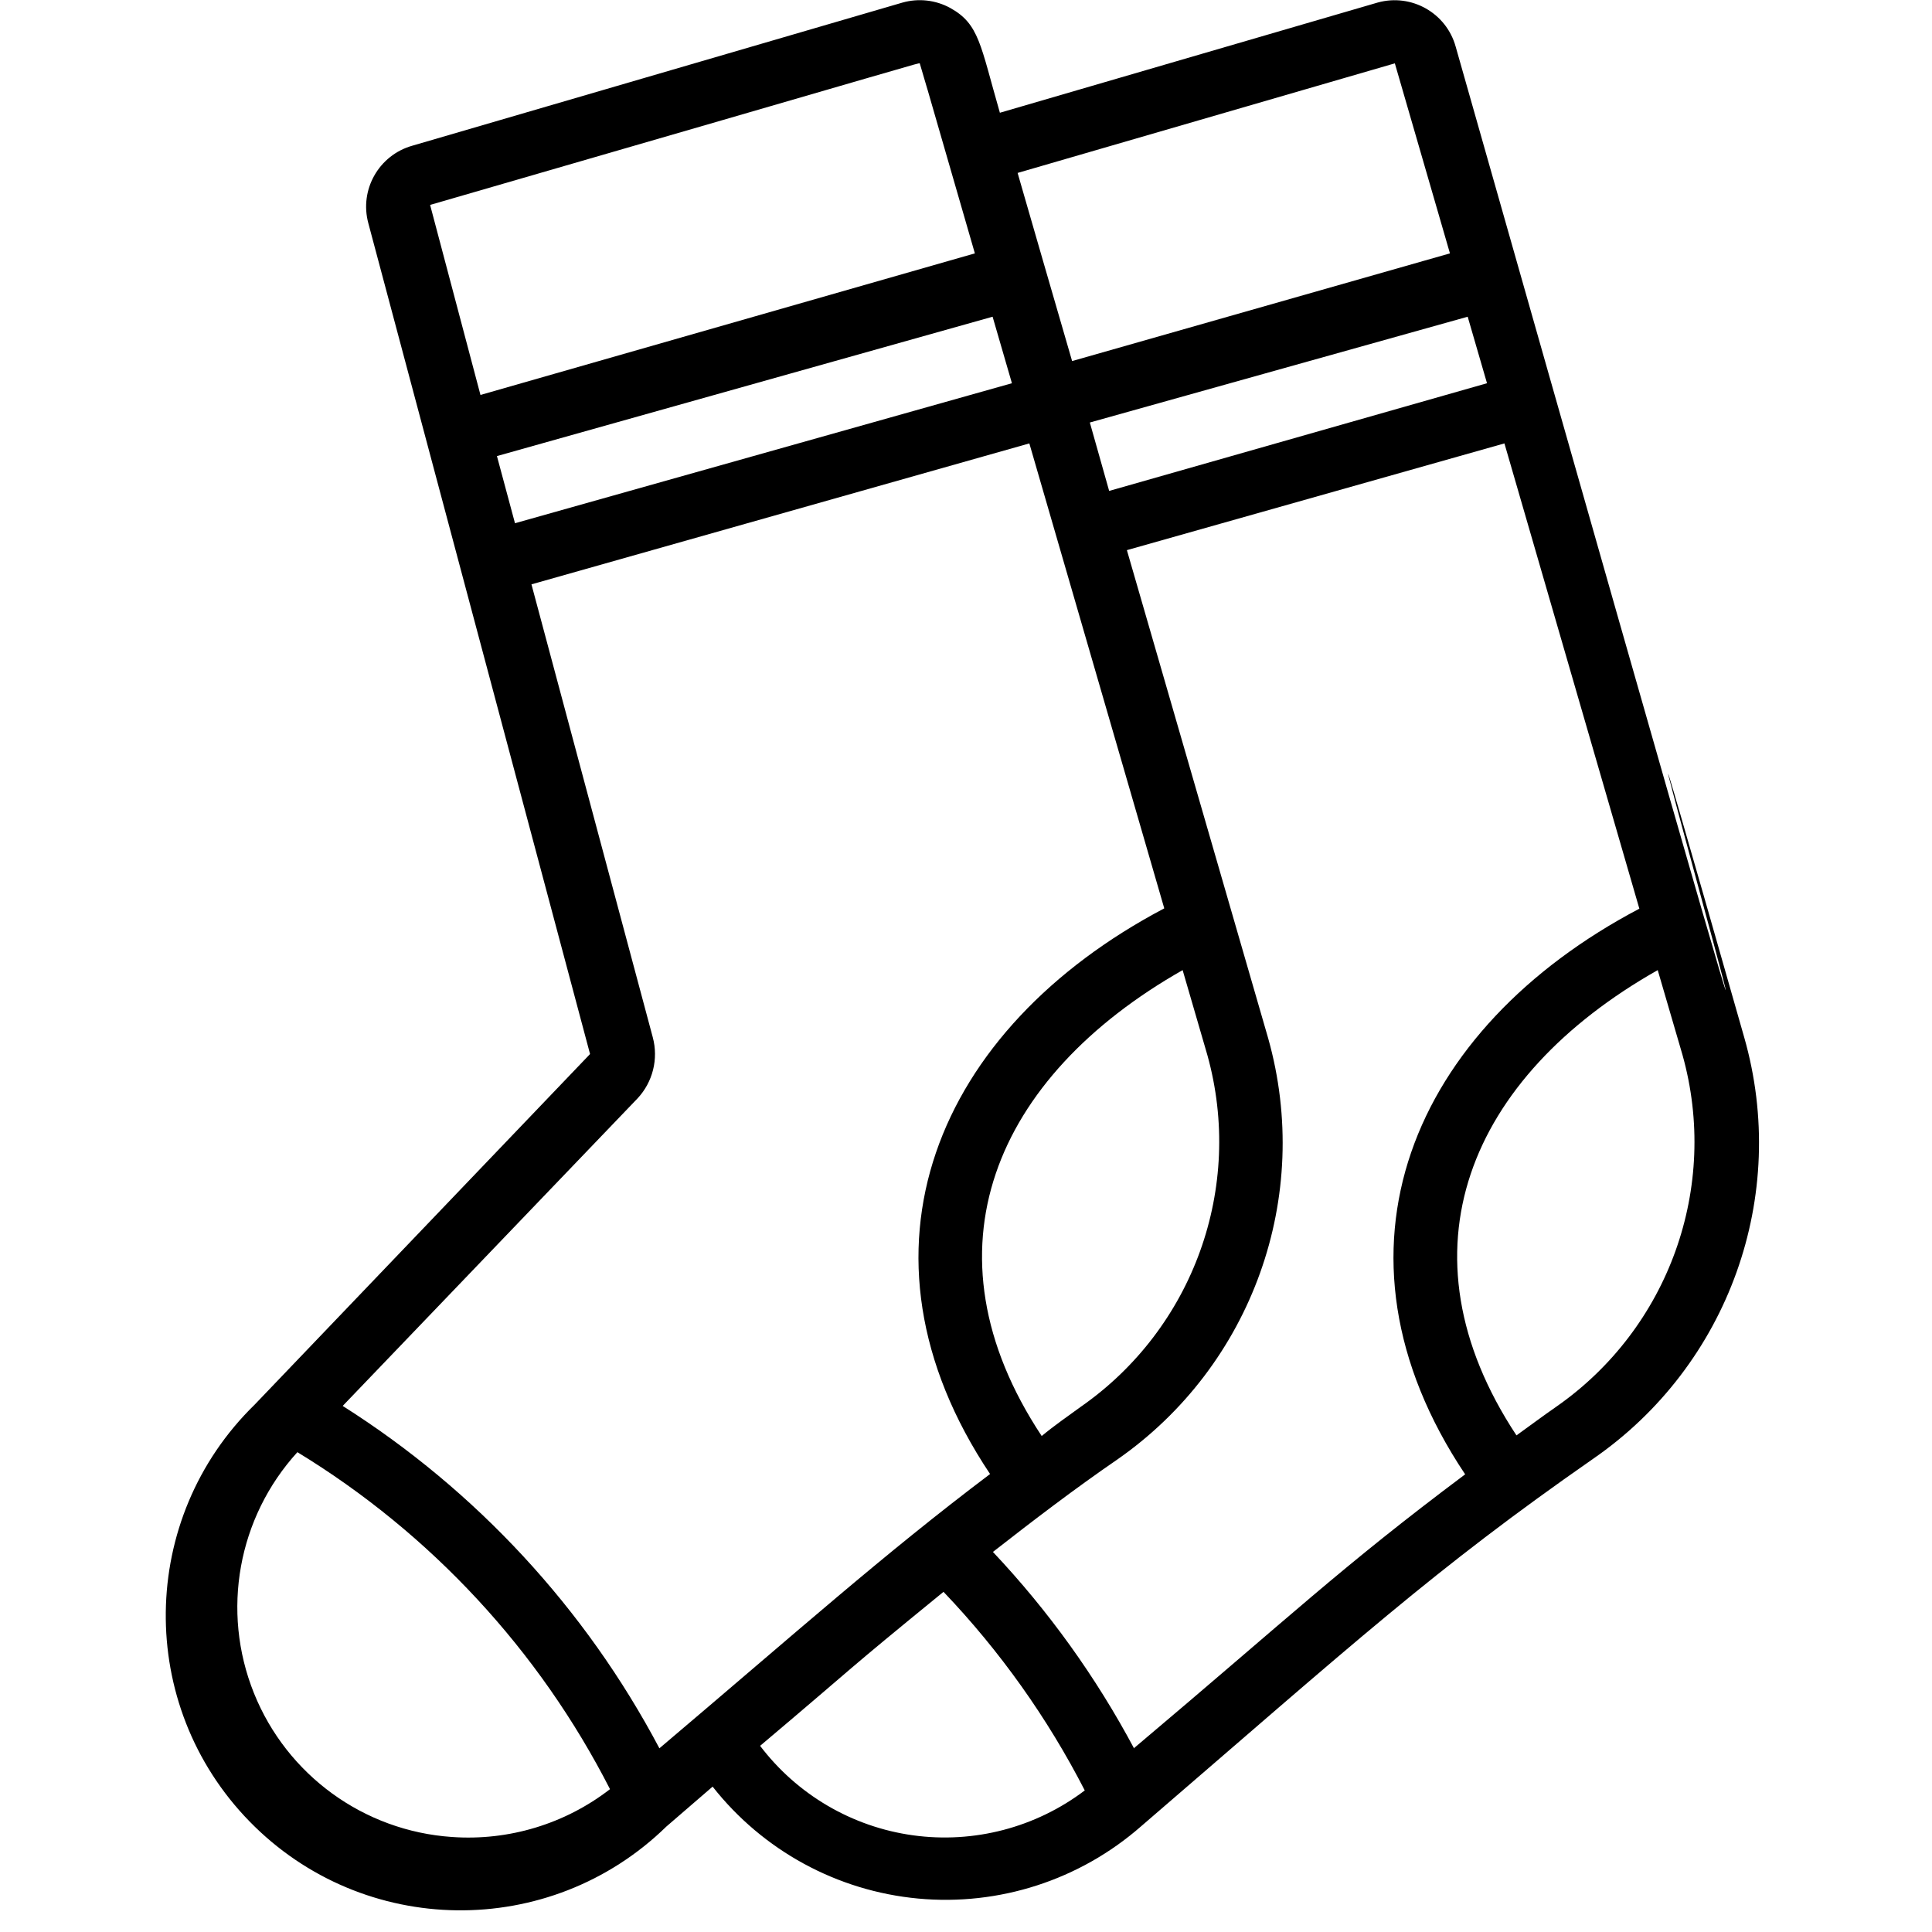
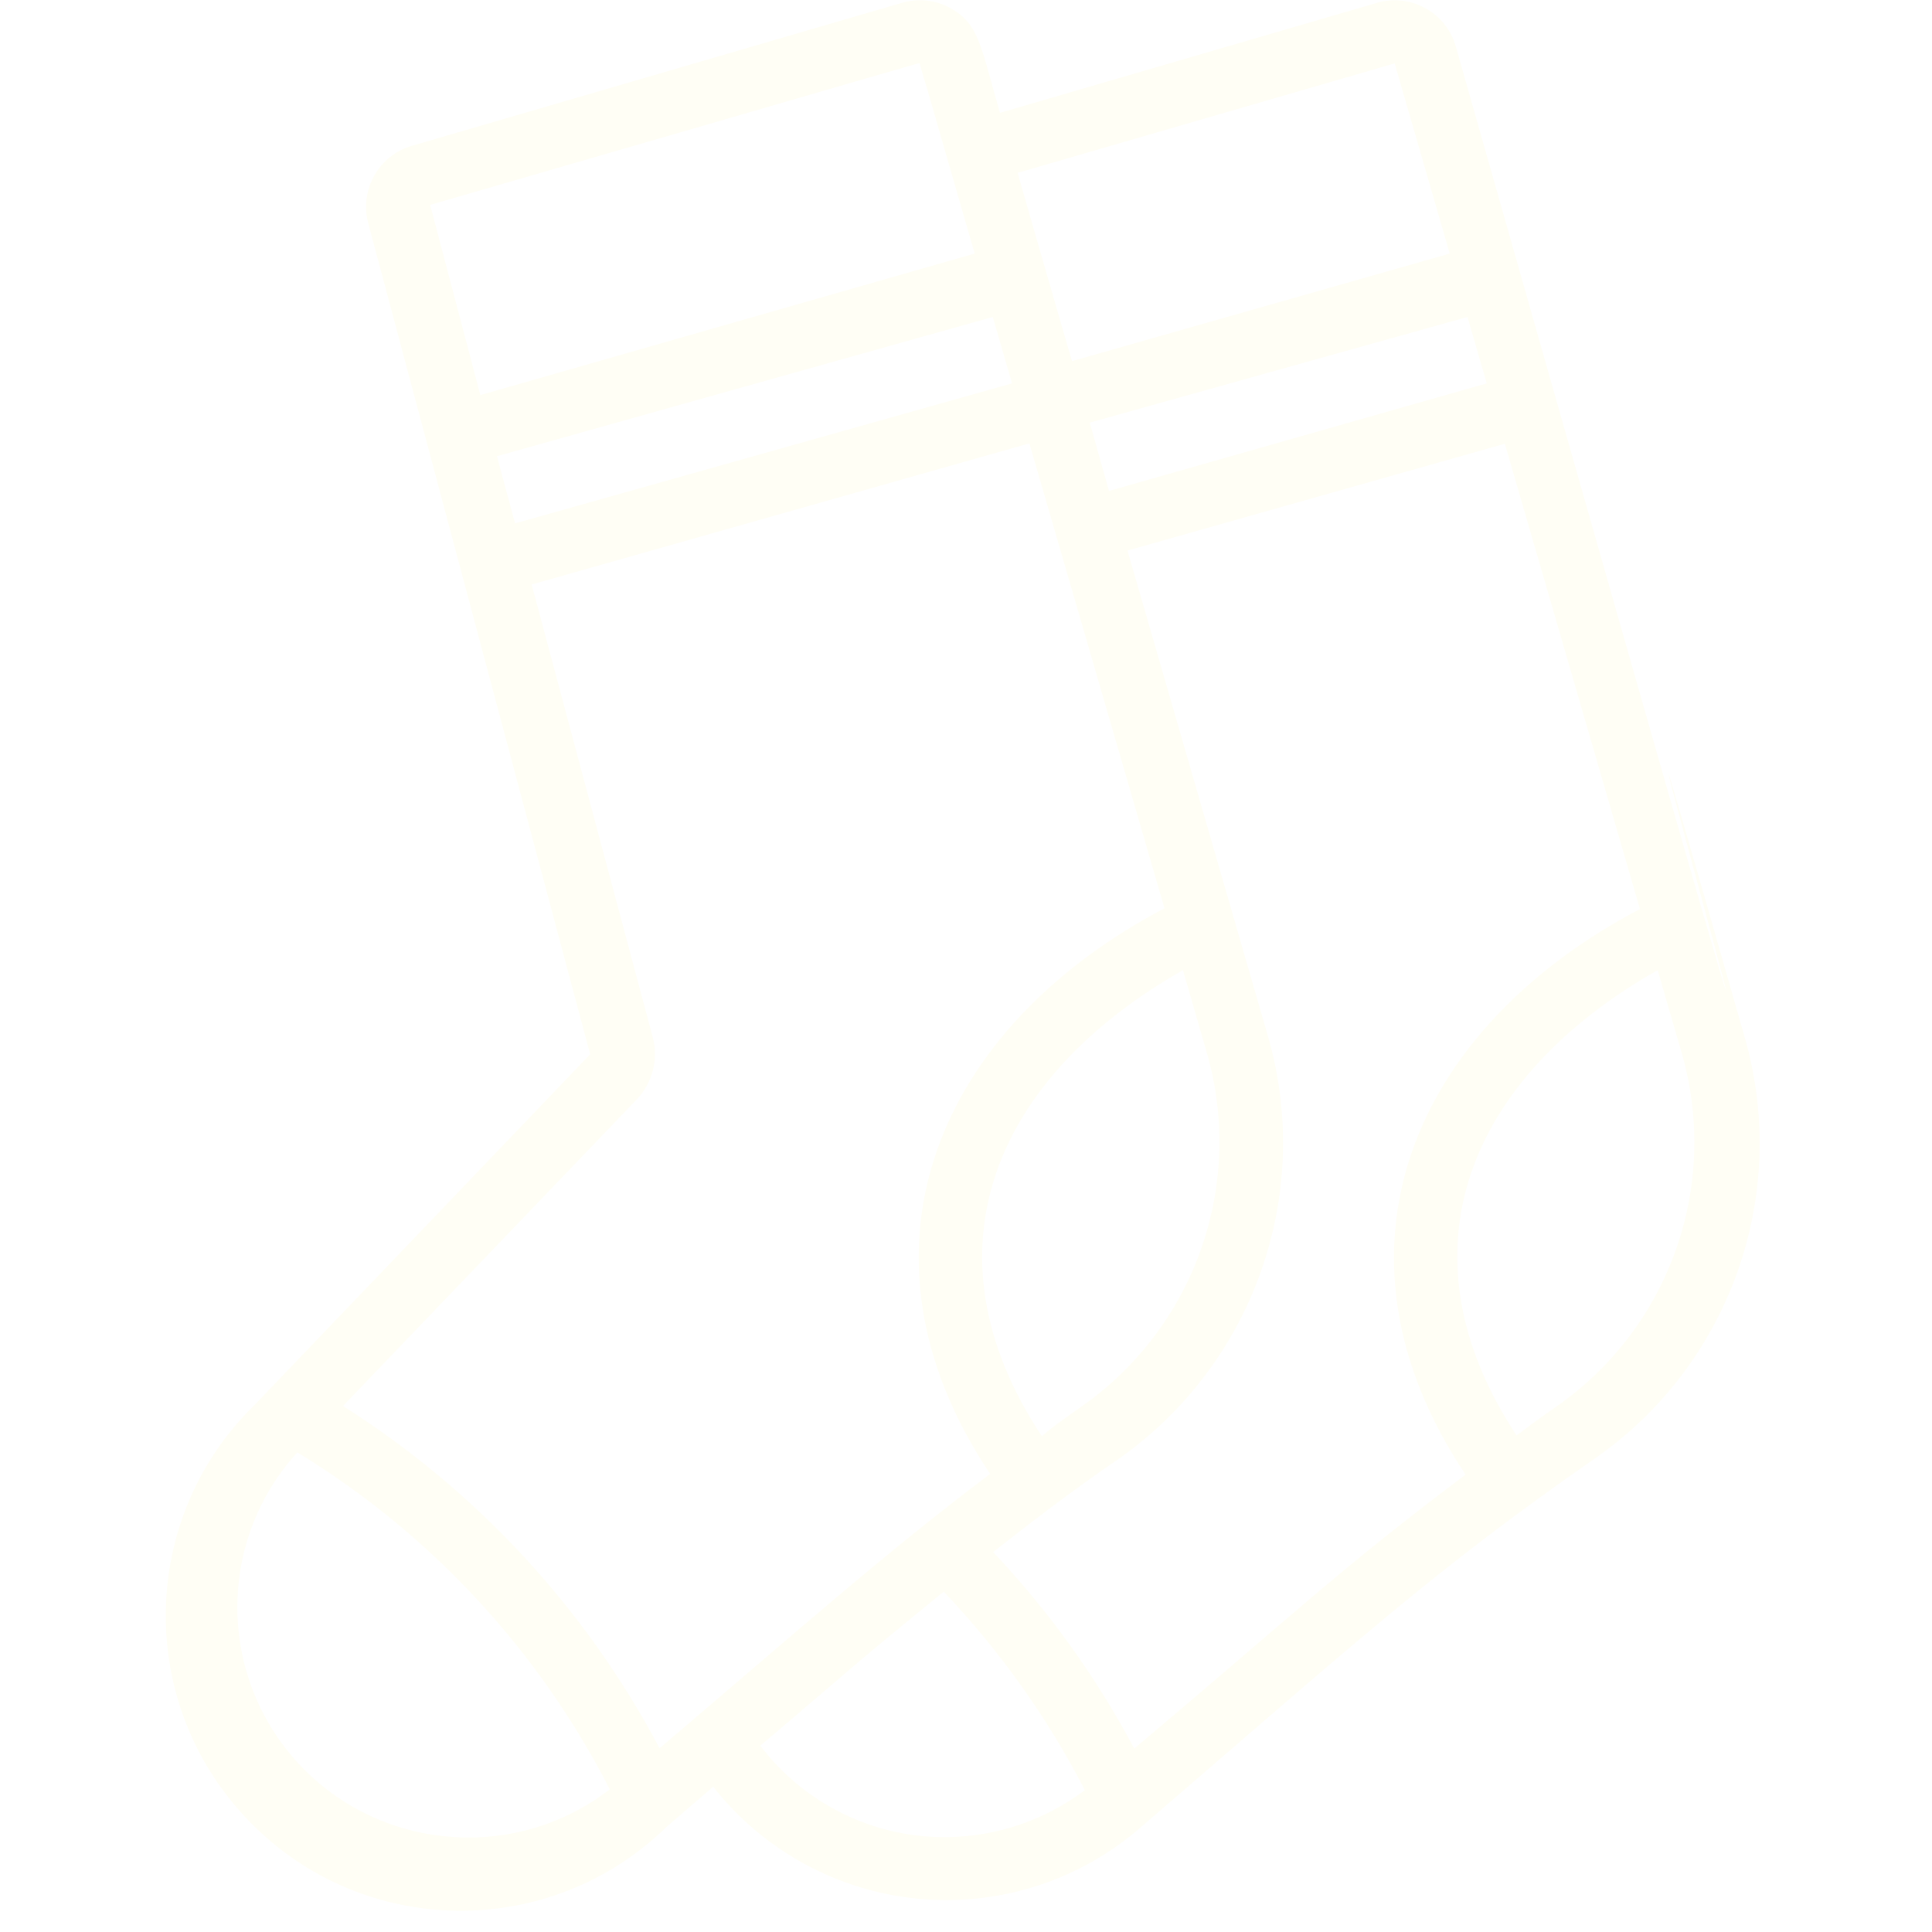
- <svg xmlns="http://www.w3.org/2000/svg" height="512" viewBox="0 0 52 61" width="512">
-   <path id="Shape" d="m41.46 1.47c-.296-1.062-1.397-1.684-2.46-1.39l-11.93 3.48c-.62-2.15-.65-2.8-1.57-3.31-.459-.25-.997-.311-1.5-.17l-15.48 4.52c-1.057.297-1.678 1.39-1.39 2.45l7 26.23-10.59 11.07c-3.678 3.59-3.75 9.482-.16 13.16 3.59 3.678 9.482 3.75 13.16.16l1.46-1.26c1.587 2.018 3.933 3.296 6.489 3.534 2.556.238 5.098-.584 7.031-2.274 6.77-5.83 9.24-8.1 14.28-11.61 4.281-2.954 6.201-8.309 4.77-13.31-8.17-28.68 8.63 31.19-9.11-31.28zm-30.27 12.93 15.65-4.4.61 2.1-15.69 4.42zm18.72-1.06 11.93-3.34.61 2.1-11.93 3.4zm9.63-11.34 1.74 6-11.93 3.4c-.07-.23-1.8-6.21-1.72-5.94zm-15 0c.88 3-1.09-3.78 1.74 6l-15.61 4.47-1.59-6c16.12-4.67 15.36-4.47 15.46-4.47zm-8.43 30.75-3.83-14.3 15.72-4.45 4.26 14.68c-7.19 3.79-10.2 10.83-5.5 17.86-3.39 2.56-6 4.9-10.44 8.66-2.335-4.413-5.782-8.139-10-10.81l9.31-9.71c.482-.517.664-1.247.48-1.93zm12.28 12.59c-3.87-5.85-1.48-11.34 4.45-14.71l.78 2.68c1.164 4.177-.441 8.633-4 11.11-.41.3-.82.58-1.23.92zm-18.62 12.66c-2.783-.189-5.213-1.955-6.253-4.544s-.506-5.544 1.373-7.606c4.21 2.566 7.627 6.249 9.87 10.64-1.421 1.1-3.198 1.637-4.99 1.51zm9.72-2.87c3.27-2.76 2.49-2.17 5.8-4.87 1.78 1.865 3.282 3.977 4.46 6.27-1.548 1.173-3.5 1.683-5.424 1.417-1.924-.266-3.664-1.287-4.836-2.837zm11.82.08c-1.204-2.259-2.704-4.348-4.46-6.21 1.28-1 2.59-2 3.93-2.92 4.258-2.967 6.169-8.305 4.76-13.3l-4.46-15.41 11.92-3.37 4.26 14.69c-7.16 3.77-10.22 10.8-5.5 17.86-3.94 2.95-5.48 4.45-10.45 8.64zm13.32-10.79c-.42.29-.83.6-1.25.9-3.83-5.8-1.51-11.31 4.46-14.69l.78 2.67c1.174 4.178-.428 8.641-3.99 11.12z" />
+ <svg xmlns="http://www.w3.org/2000/svg" version="1.1" id="Layer_1" x="0px" y="0px" viewBox="0 0 512 512" style="enable-background:new 0 0 512 512;" xml:space="preserve">
+   <style type="text/css">
+ 	.st0{fill:#FFFEF5;}
+ </style>
+   <path id="Shape" class="st0" d="M385.8,12.3C383.3,3.4,374-1.8,365.1,0.7L265,29.9c-5.2-18-5.5-23.5-13.2-27.8  c-3.8-2.1-8.4-2.6-12.6-1.4L109.3,38.6c-8.9,2.5-14.1,11.7-11.7,20.6l58.8,220.2l-88.9,92.9c-30.9,30.1-31.5,79.6-1.3,110.5  c30.1,30.9,79.6,31.5,110.5,1.3l12.3-10.6c13.3,16.9,33,27.7,54.5,29.7c21.5,2,42.8-4.9,59-19.1c56.8-48.9,77.6-68,119.9-97.4  c35.9-24.8,52-69.7,40-111.7C393.7,34.2,534.7,536.7,385.8,12.3z M131.7,120.9l131.4-36.9l5.1,17.6l-131.7,37.1L131.7,120.9z   M288.8,112l100.1-28l5.1,17.6l-100.1,28.5L288.8,112z M369.6,16.8l14.6,50.4L284.1,95.7c-0.6-1.9-15.1-52.1-14.4-49.9L369.6,16.8z   M243.7,16.8c7.4,25.2-9.1-31.7,14.6,50.4l-131,37.5L114,54.3C249.3,15.1,242.9,16.8,243.7,16.8z M173,274.9l-32.1-120l131.9-37.4  l35.8,123.2c-60.3,31.8-85.6,90.9-46.2,149.9c-28.5,21.5-50.4,41.1-87.6,72.7c-19.6-37-48.5-68.3-83.9-90.7l78.1-81.5  C173,286.7,174.5,280.6,173,274.9z M276.1,380.6c-32.5-49.1-12.4-95.2,37.4-123.5l6.5,22.5c9.8,35.1-3.7,72.5-33.6,93.3  C282.9,375.4,279.5,377.7,276.1,380.6z M119.8,486.8c-23.4-1.6-43.8-16.4-52.5-38.1c-8.7-21.7-4.3-46.5,11.5-63.8  c35.3,21.5,64,52.5,82.8,89.3C149.7,483.4,134.8,487.9,119.8,486.8z M201.4,462.7c27.4-23.2,20.9-18.2,48.7-40.9  c14.9,15.7,27.5,33.4,37.4,52.6c-13,9.8-29.4,14.1-45.5,11.9s-30.8-10.8-40.6-23.8L201.4,462.7z M300.6,463.4  c-10.1-19-22.7-36.5-37.4-52.1c10.7-8.4,21.7-16.8,33-24.5c35.7-24.9,51.8-69.7,40-111.6l-37.4-129.3l100-28.3l35.8,123.3  c-60.1,31.6-85.8,90.6-46.2,149.9c-33.1,24.8-46,37.4-87.7,72.5V463.4z M412.4,372.8c-3.5,2.4-7,5-10.5,7.6  c-32.1-48.7-12.7-94.9,37.4-123.3l6.5,22.4C455.7,314.6,442.3,352,412.4,372.8L412.4,372.8z" />
</svg>
